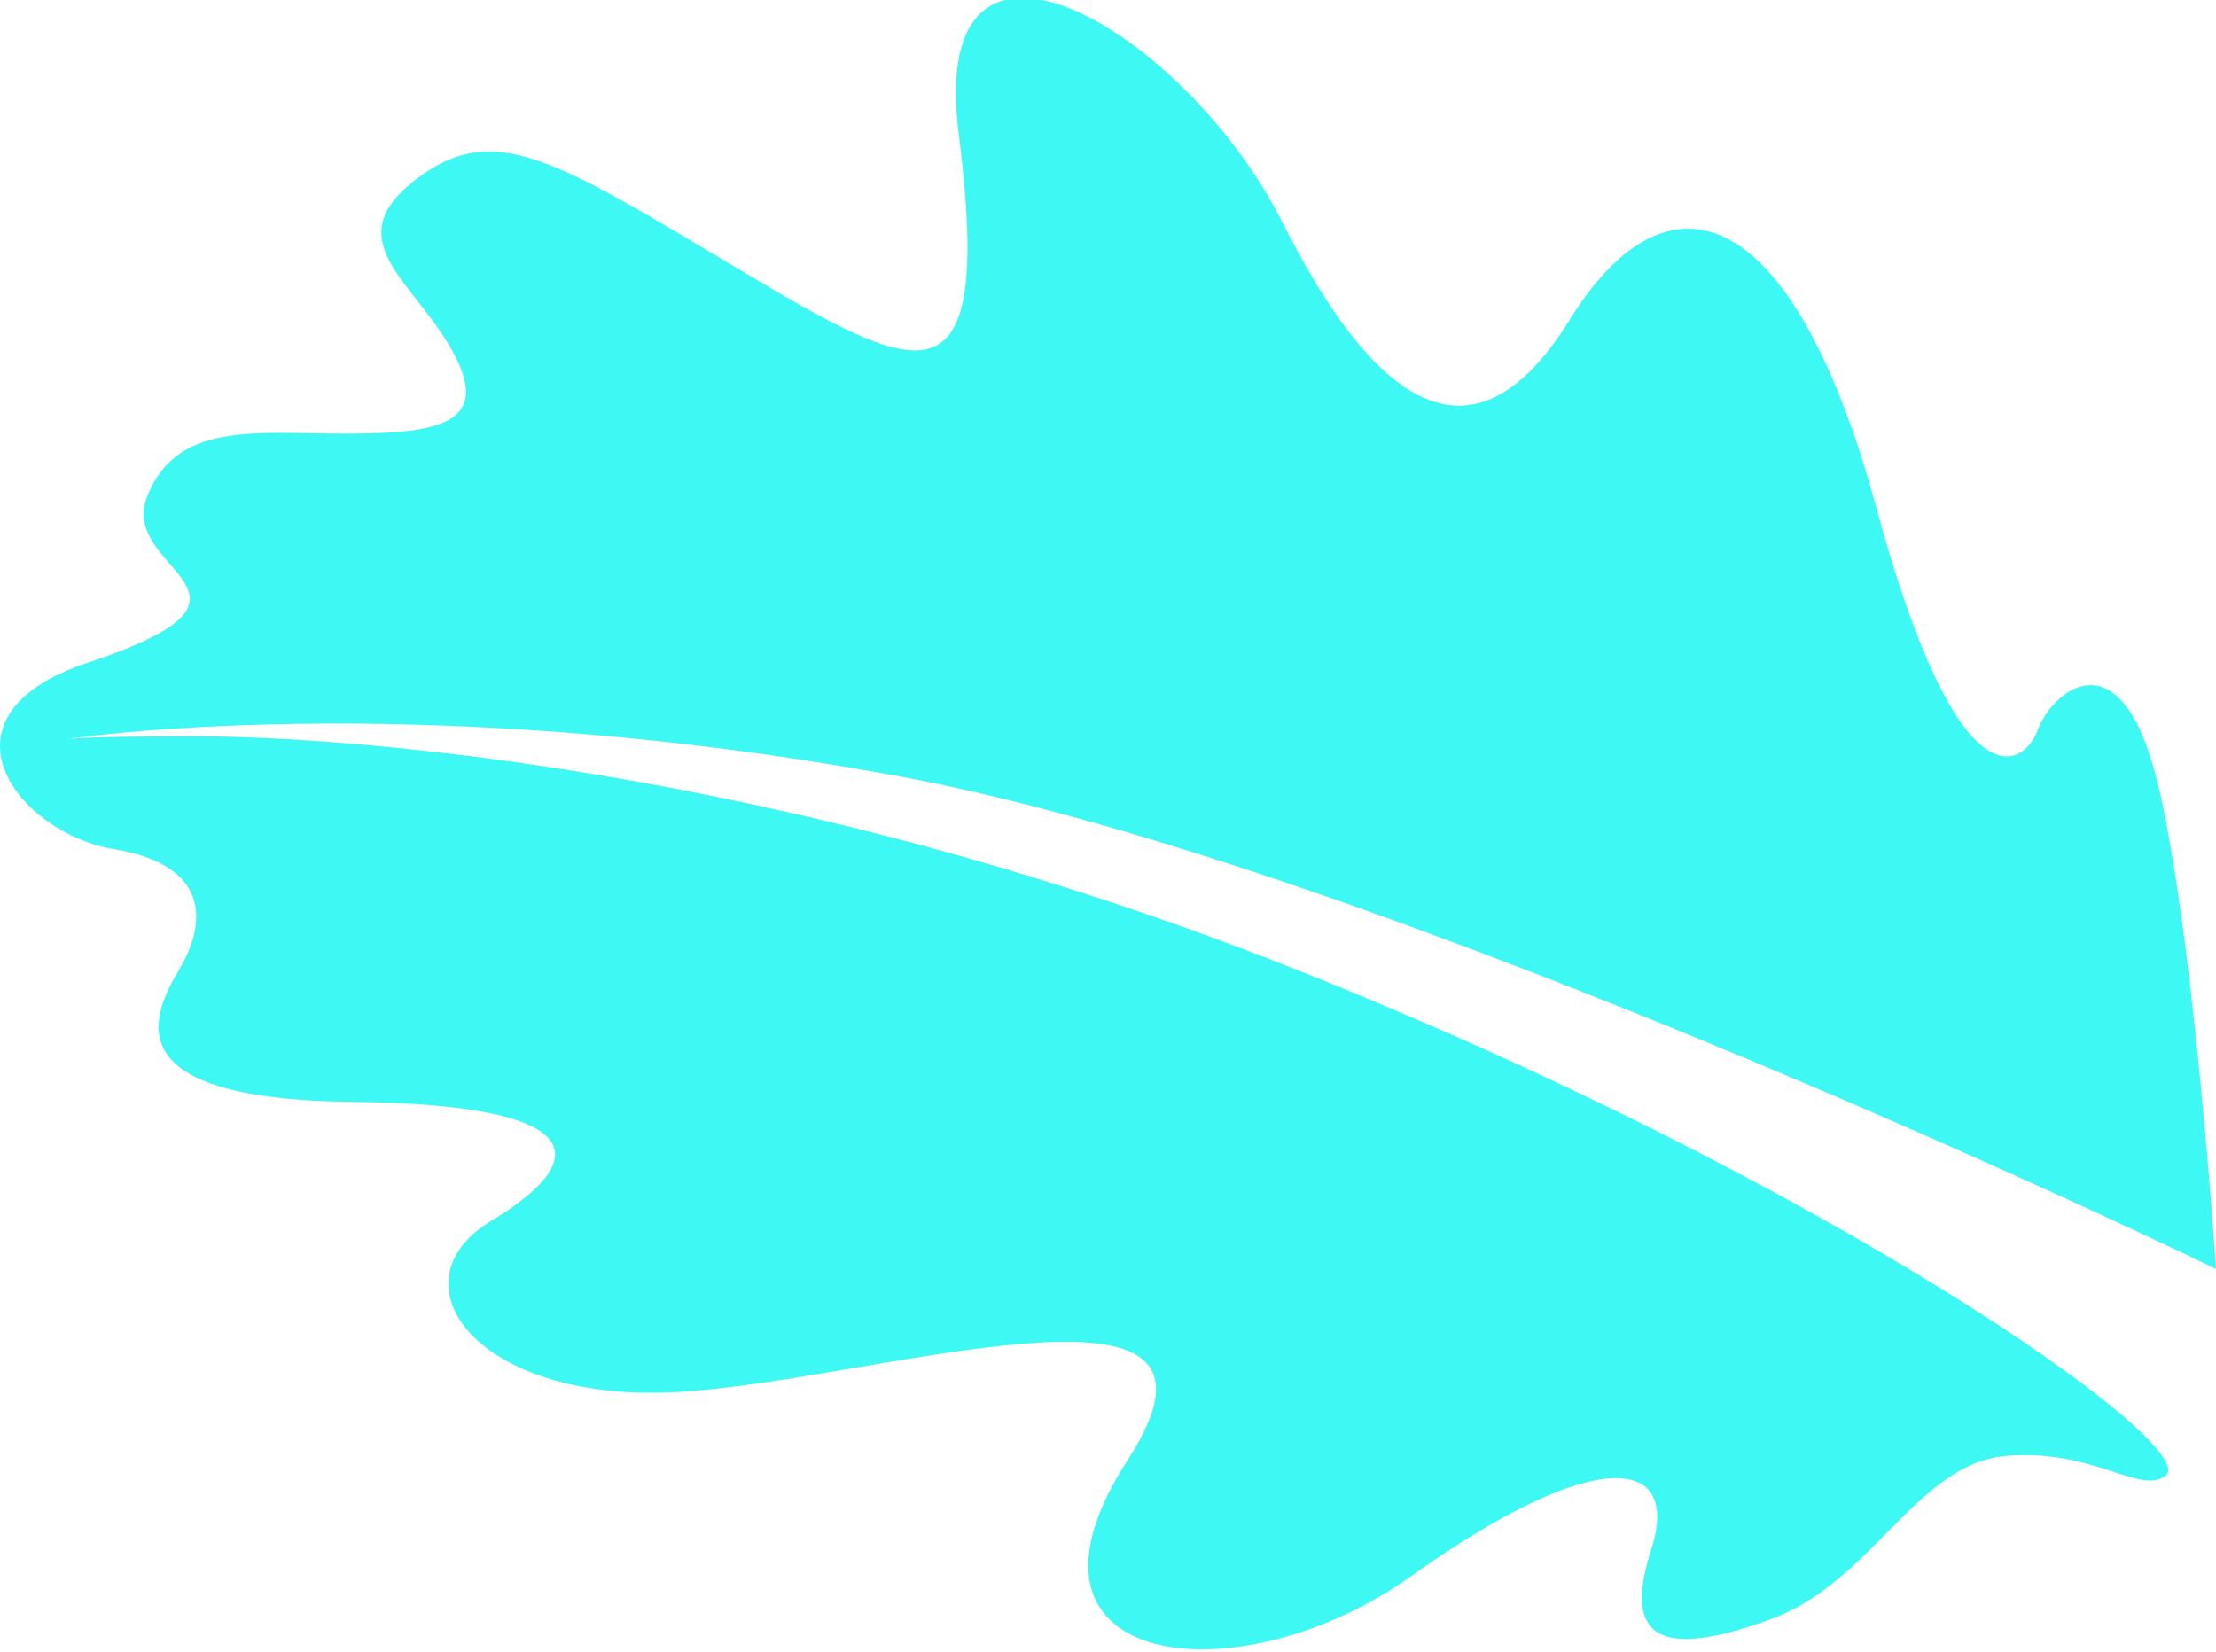
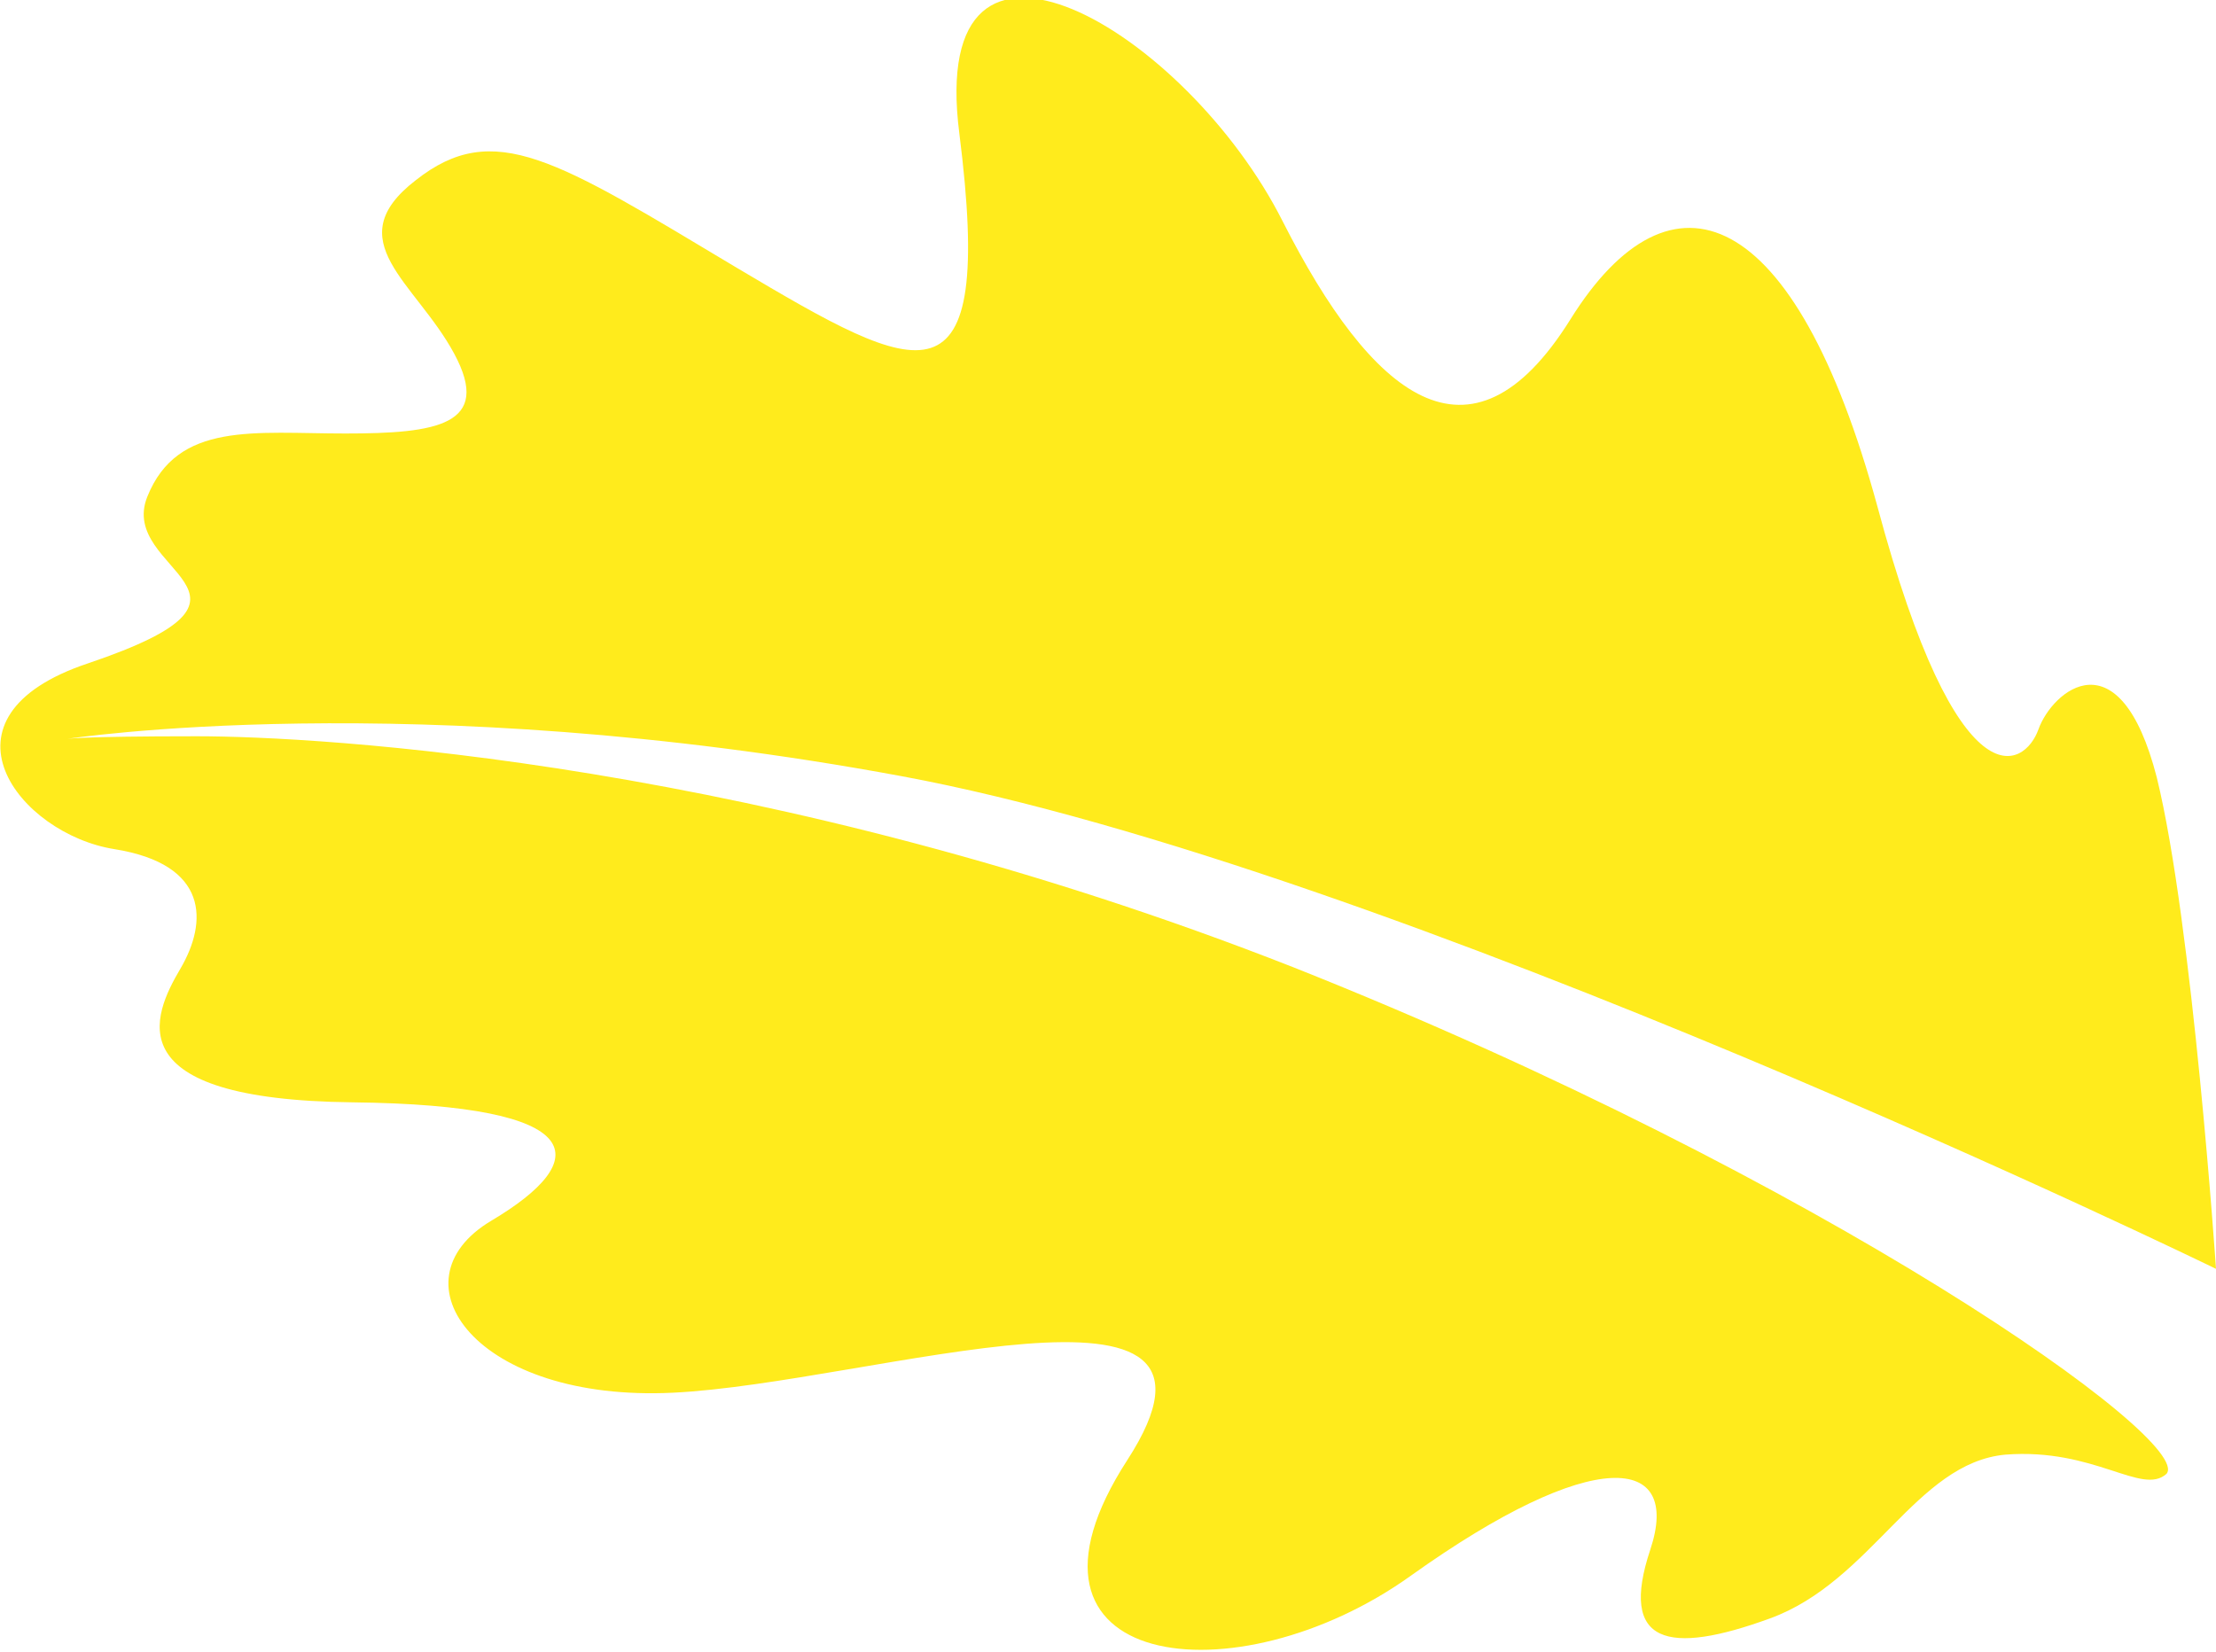
- <svg xmlns="http://www.w3.org/2000/svg" width="161" height="120">
-   <path d="M161 92.206s-1.655-25.103-4.327-35.653c-2.673-10.55-7.588-6.304-8.623-3.517-1.035 2.786-5.76 5.805-11.742-16.184-5.981-21.99-15.018-25.294-22.273-13.6-7.255 11.693-14.5 5.547-20.873-7.118C86.155 2.208 67.285-9.01 69.656 9.726c2.61 20.629-2.838 17.66-16.074 9.78-13.237-7.88-17.694-10.872-23.422-6.423-5.727 4.449 0 7.372 2.8 12.583 2.8 5.212-1.272 5.847-7.89 5.847-6.62 0-12.22-.89-14.383 4.576-2.164 5.466 10.763 7.043-4.327 12.075-11.652 3.885-5.028 12.393 1.909 13.537 6.936 1.144 6.81 5.275 4.773 8.707-2.037 3.431-4.837 9.469 12.536 9.66 17.374.19 17.5 4.194 10.119 8.643-7.382 4.448-1.146 13.155 13.237 12.456 14.382-.7 42.912-10.383 33.013 4.896-9.9 15.28 7.935 17.49 20.609 8.449 13.341-9.518 19.65-8.782 17.4-1.862s1.32 7.704 8.7 5.007c7.38-2.696 10.62-11.324 17.099-11.864 6.48-.539 9.858 2.982 11.658 1.364 2.118-2.444-24.923-21.497-63.36-36.75-38.437-15.252-71.02-16.904-79.802-16.904-8.782 0-9.546.222-9.546.222s25.073-3.909 60.71 2.7C101.054 63.036 161 92.207 161 92.207z" fill="#3ef8f4" />
+ <svg xmlns="http://www.w3.org/2000/svg" version="1.1" id="Calque_1" x="0px" y="0px" viewBox="0 0 161 120" style="enable-background:new 0 0 161 120;" xml:space="preserve">
+   <style type="text/css">
+ 	.st0{fill:#FFEB1C;}
+ </style>
+   <path class="st0" d="M161,92.2c0,0-1.7-25.1-4.3-35.7c-2.7-10.5-7.6-6.3-8.6-3.5c-1,2.8-5.8,5.8-11.7-16.2c-6-22-15-25.3-22.3-13.6  c-7.3,11.7-14.5,5.5-20.9-7.1C86.2,2.2,67.3-9,69.7,9.7c2.6,20.6-2.8,17.7-16.1,9.8c-13.2-7.9-17.7-10.9-23.4-6.4  c-5.7,4.4,0,7.4,2.8,12.6c2.8,5.2-1.3,5.8-7.9,5.8c-6.6,0-12.2-0.9-14.4,4.6c-2.2,5.5,10.8,7-4.3,12.1c-11.7,3.9-5,12.4,1.9,13.5  c6.9,1.1,6.8,5.3,4.8,8.7c-2,3.4-4.8,9.5,12.5,9.7c17.4,0.2,17.5,4.2,10.1,8.6c-7.4,4.4-1.1,13.2,13.2,12.5  c14.4-0.7,42.9-10.4,33,4.9c-9.9,15.3,7.9,17.5,20.6,8.4c13.3-9.5,19.7-8.8,17.4-1.9s1.3,7.7,8.7,5c7.4-2.7,10.6-11.3,17.1-11.9  c6.5-0.5,9.9,3,11.7,1.4c2.1-2.4-24.9-21.5-63.4-36.8C55.6,55.2,23,53.5,14.3,53.5s-9.5,0.2-9.5,0.2s25.1-3.9,60.7,2.7  C101.1,63,161,92.2,161,92.2L161,92.2z" />
</svg>
